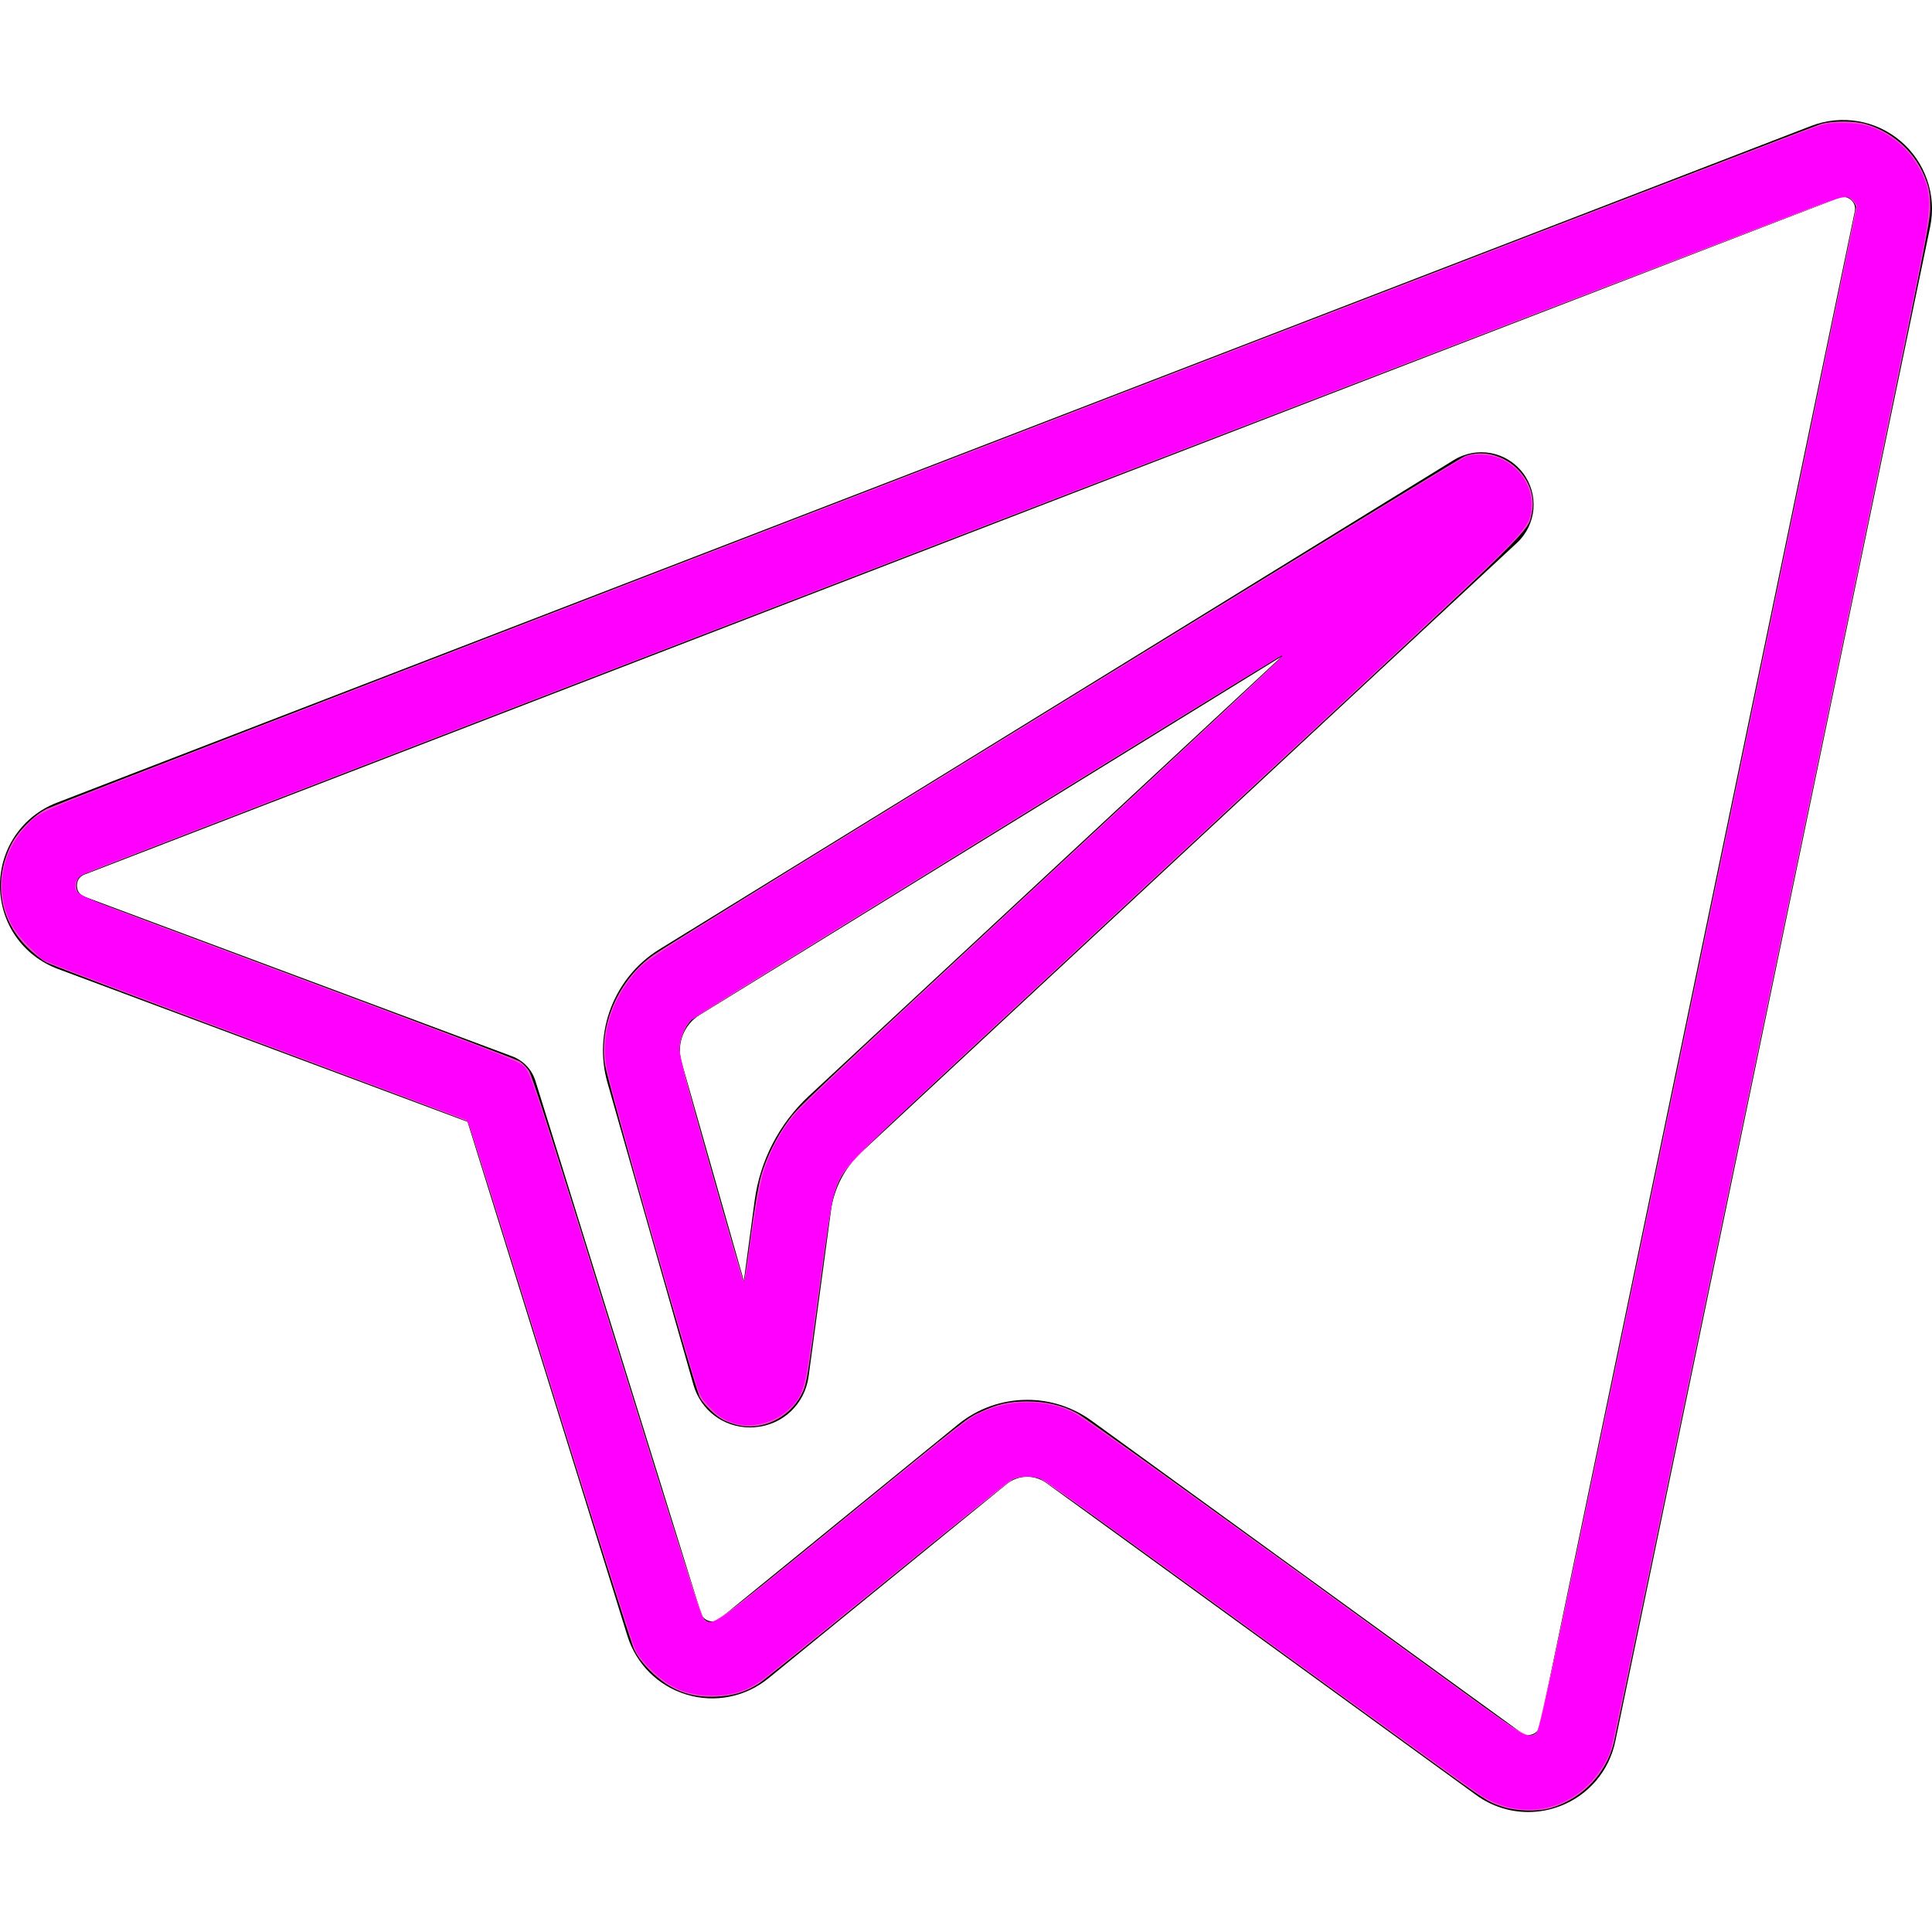
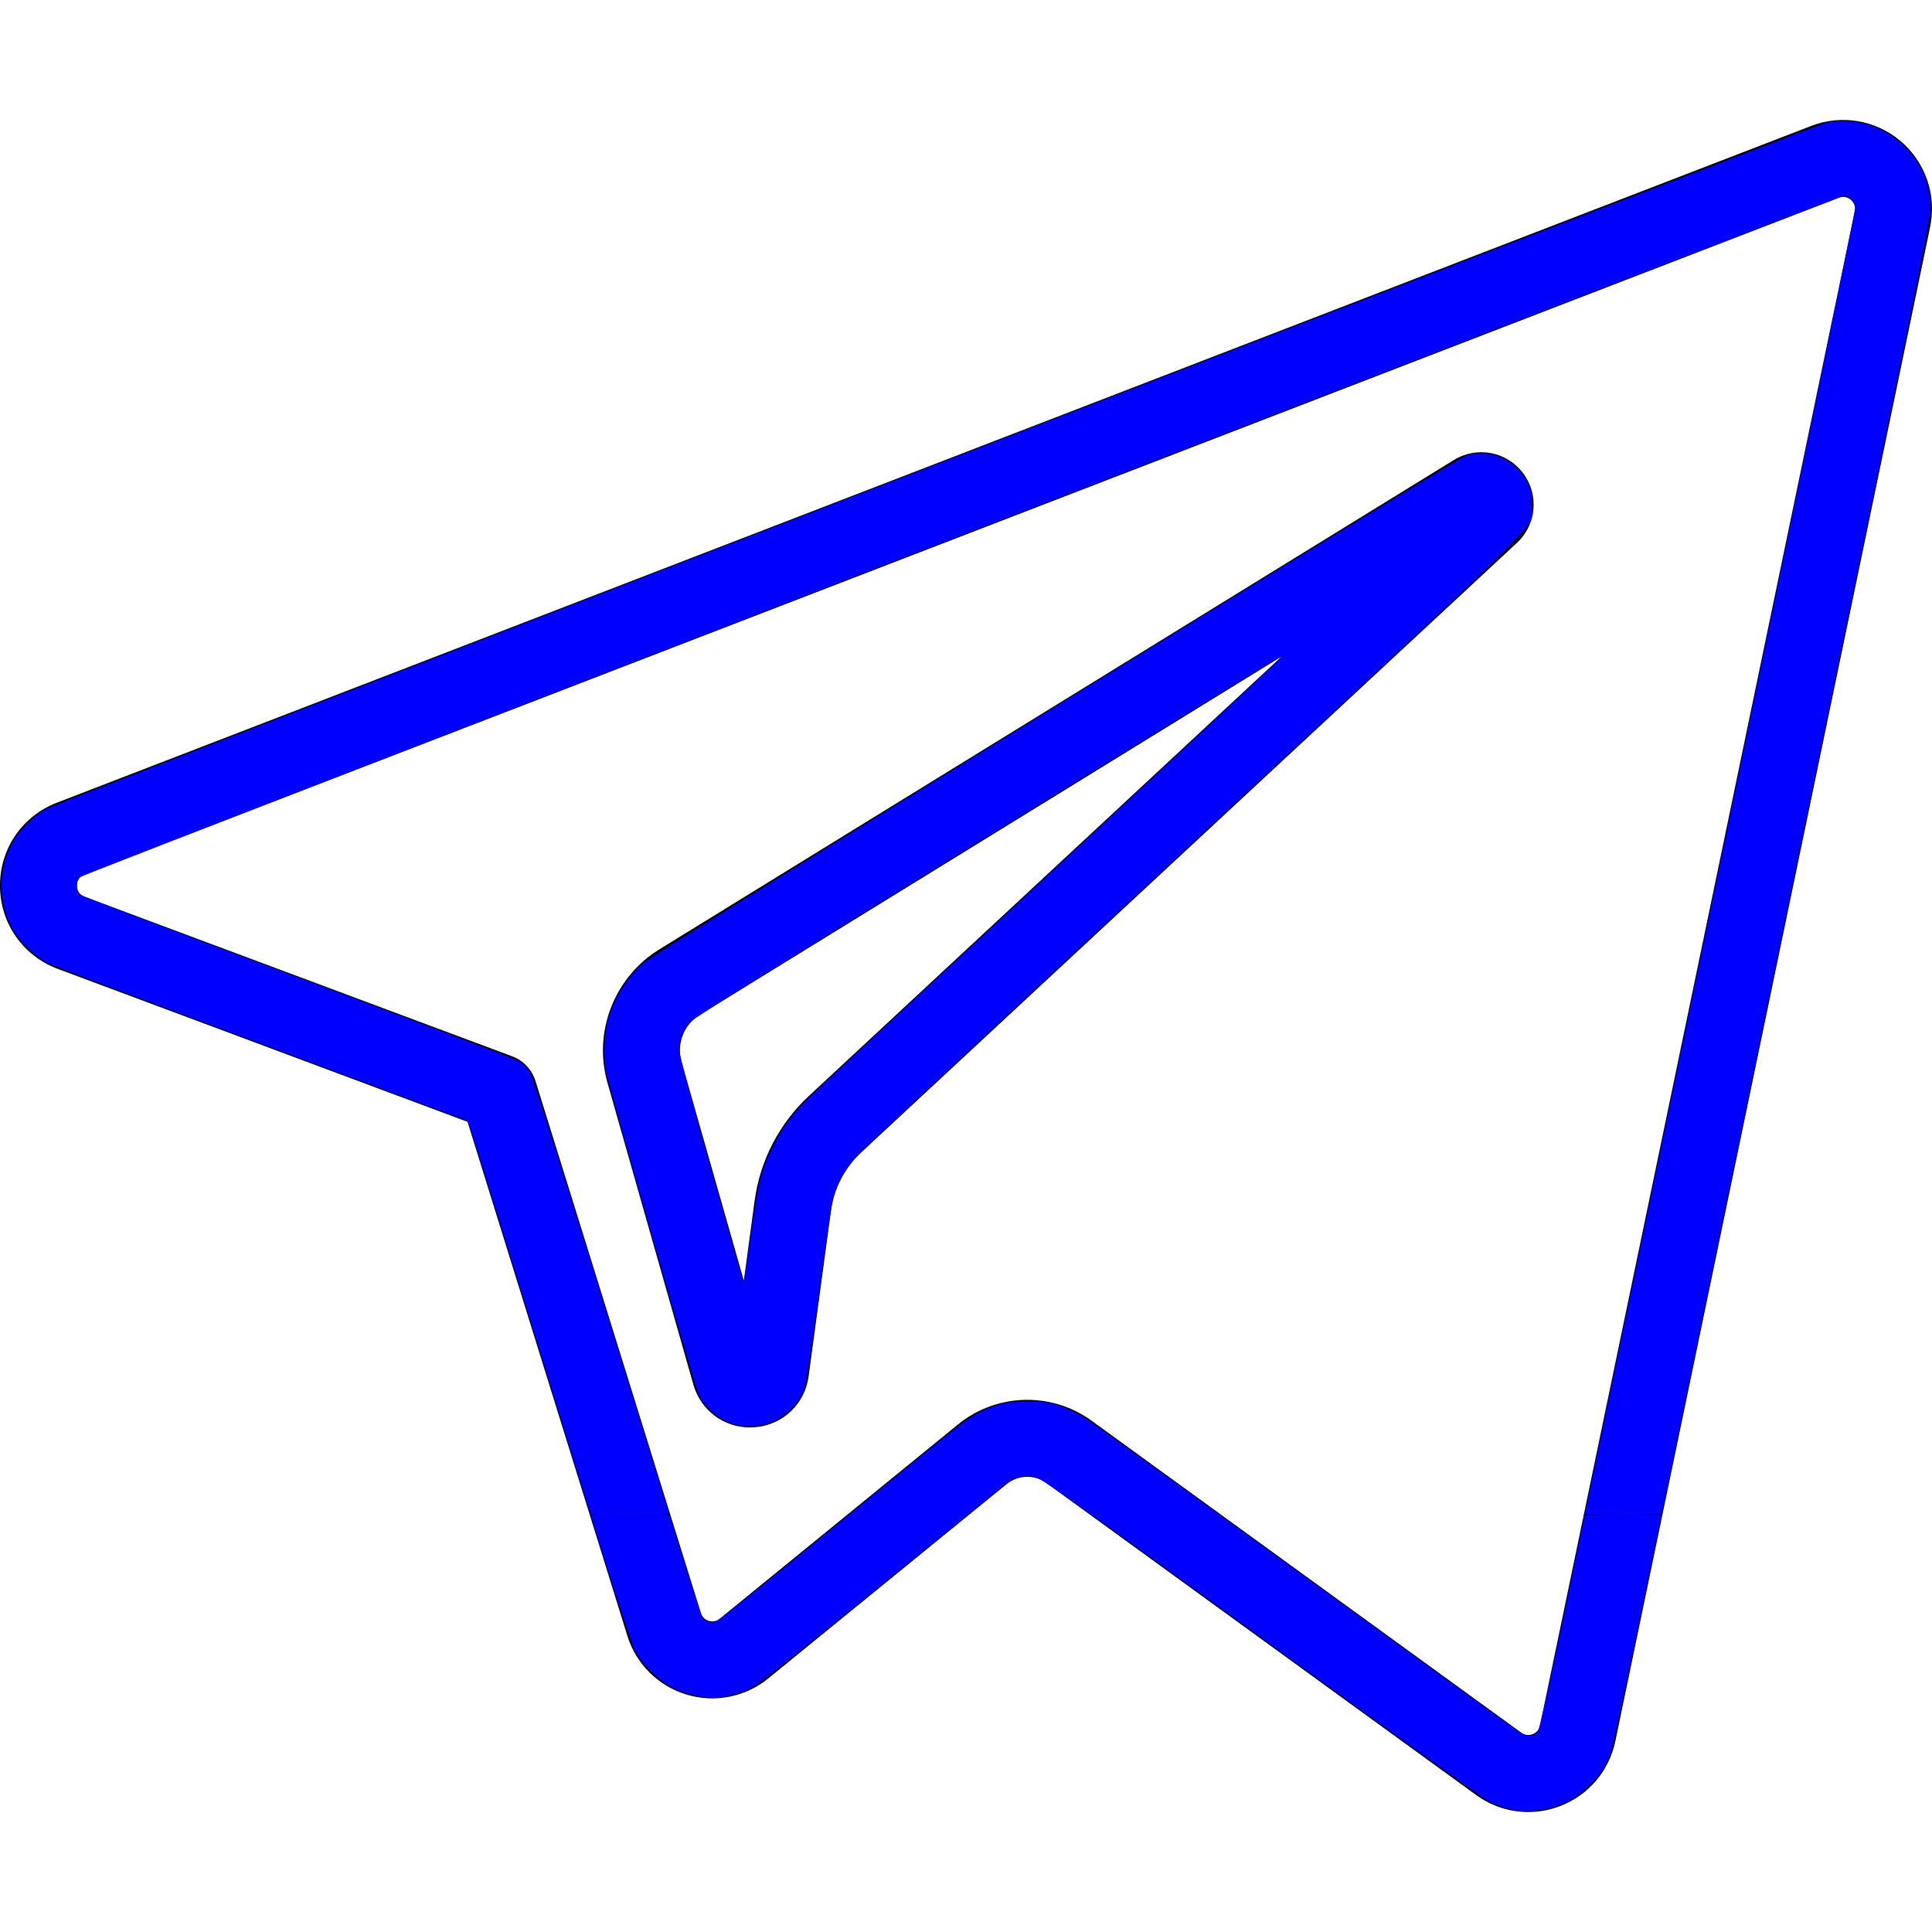
<svg xmlns="http://www.w3.org/2000/svg" version="1.1" id="Layer_1" x="0px" y="0px" viewBox="0 0 512 512" style="enable-background:new 0 0 512 512;" xml:space="preserve">
  <defs id="defs8753" />
  <g id="g8736">
    <g id="g8734">
      <g id="g8732">
        <path d="M385.268,121.919l-210.569,129.69c-11.916,7.356-17.555,21.885-13.716,35.323l22.768,80     c1.945,6.821,8.015,11.355,14.999,11.355c0.389,0,0.782-0.014,1.176-0.043c7.466-0.542,13.374-6.103,14.367-13.515l5.92-43.866     c0.798-5.902,3.642-11.392,8.001-15.45l173.765-161.524c5.251-4.869,5.945-12.842,1.618-18.545     C399.263,119.636,391.388,118.16,385.268,121.919z M214.32,290.478c-7.808,7.268-12.895,17.089-14.323,27.655l-2.871,21.278     l-16.527-58.072c-1.343-4.704,0.635-9.791,4.805-12.365l154.258-95.007L214.32,290.478z" id="path8728" />
        <path d="M503.67,37.382c-6.579-5.576-15.657-7.111-23.698-4.005L15.08,212.719C5.873,216.27-0.047,224.939,0,234.804     c0.048,9.874,6.055,18.495,15.316,21.965l108.59,40.529l42.359,136.225c2.326,7.489,8.197,13.308,15.703,15.566     c7.502,2.256,15.604,0.643,21.66-4.31l63.14-51.473c3.032-2.472,7.362-2.594,10.528-0.295l113.883,82.681     c4.097,2.978,8.932,4.511,13.823,4.511c2.865,0,5.749-0.526,8.517-1.596c7.486-2.895,12.93-9.312,14.56-17.163l83.429-401.309     C513.26,51.685,510.257,42.967,503.67,37.382z M491.536,55.99l-83.428,401.308c-0.302,1.45-1.346,2.053-1.942,2.284     c-0.6,0.232-1.785,0.489-2.997-0.393l-113.887-82.685c-5.091-3.696-11.077-5.531-17.052-5.531     c-6.518,0-13.027,2.185-18.347,6.519l-63.154,51.485c-1.124,0.92-2.291,0.756-2.885,0.577c-0.598-0.18-1.665-0.69-2.099-2.086     l-43.845-141.006c-0.937-3.013-3.217-5.423-6.173-6.527L22.462,237.662c-1.696-0.635-2.057-1.958-2.062-2.957     c-0.005-0.99,0.343-2.307,2.023-2.955L487.316,52.409c0.002-0.001,0.005-0.002,0.008-0.003c1.51-0.583,2.627,0.087,3.159,0.537     C491.017,53.398,491.867,54.398,491.536,55.99z" id="path8730" />
      </g>
    </g>
  </g>
-   <path style="fill:#ee4bc8;fill-opacity:1;stroke-width:0.423" d="m 195.229,377.607 c -1.165,-0.302 -2.759,-0.884 -3.542,-1.295 -2.036,-1.067 -5.031,-3.939 -6.202,-5.945 -1.291,-2.213 -24.585,-83.962 -25.215,-88.491 -1.476,-10.616 3.791,-22.373 12.908,-28.817 4.96,-3.506 213.317,-131.575 215.077,-132.201 9.449,-3.356 19.839,5.64 17.665,15.294 -1.095,4.864 1.51,2.3 -68.398,67.289 -36.335,33.779 -76.26,70.896 -88.721,82.483 -24.05,22.364 -25.31,23.714 -27.337,29.299 -1.056,2.908 -1.437,5.35 -5.442,34.887 -2.209,16.292 -2.37,17.148 -3.684,19.613 -3.311,6.212 -10.596,9.569 -17.108,7.883 z m 3.735,-50.093 c 0.92,-6.896 2.07,-13.699 2.667,-15.775 1.412,-4.913 4.235,-10.621 7.294,-14.747 2.825,-3.81 0.973,-2.062 78.625,-74.215 28.649,-26.62 52.162,-48.595 52.25,-48.832 0.088,-0.237 -0.007,-0.331 -0.212,-0.209 -10.481,6.267 -155.677,95.953 -156.332,96.565 -1.687,1.575 -3.128,5.09 -3.151,7.686 -0.016,1.829 1.865,8.997 8.398,32.004 4.631,16.306 8.515,29.648 8.631,29.648 0.116,3.1e-4 0.94,-5.456 1.83,-12.124 z" id="path9118" />
-   <path style="fill:#ee4bc8;fill-opacity:1;stroke-width:0.423" d="m 397.964,478.743 c -4.018,-1.369 -3.891,-1.285 -23.386,-15.439 -9.2,-6.679 -25.875,-18.786 -37.055,-26.904 -11.18,-8.118 -29.369,-21.325 -40.42,-29.349 -11.051,-8.024 -20.716,-14.85 -21.479,-15.168 -2.001,-0.836 -5.394,-0.728 -7.253,0.232 -0.864,0.446 -15.864,12.477 -33.333,26.735 -17.469,14.258 -32.715,26.538 -33.879,27.288 -3.509,2.26 -6.741,3.266 -11.223,3.494 -7.093,0.36 -12.423,-1.716 -17.614,-6.861 -2.078,-2.06 -3.402,-3.825 -4.298,-5.73 -0.712,-1.514 -10.856,-33.53 -22.543,-71.146 -11.687,-37.617 -21.378,-68.522 -21.535,-68.679 -0.157,-0.157 -24.803,-9.434 -54.767,-20.616 -29.965,-11.182 -55.501,-20.847 -56.748,-21.478 -1.247,-0.631 -3.62,-2.502 -5.274,-4.158 -7.297,-7.306 -8.913,-17.279 -4.349,-26.843 1.713,-3.588 6.029,-7.997 9.582,-9.786 C 15.277,212.881 478.779,33.977 482.538,32.865 c 2.999,-0.886 8.925,-0.885 11.916,0.003 7.628,2.265 13.611,7.95 16.132,15.329 0.759,2.221 0.966,3.748 0.959,7.068 -0.008,3.961 -2.697,17.146 -41.615,204.122 -22.883,109.938 -41.886,201.031 -42.23,202.428 -2.03,8.257 -8.421,14.897 -16.674,17.322 -3.597,1.057 -9.306,0.884 -13.063,-0.396 z m 9.216,-19.589 c 0.832,-0.674 5.488,-22.657 42.807,-202.111 23.03,-110.745 41.879,-201.697 41.885,-202.115 0.007,-0.418 -0.475,-1.247 -1.07,-1.842 -0.867,-0.867 -1.392,-1.047 -2.647,-0.904 -1.388,0.157 -463.568,178.242 -466.431,179.723 -2.018,1.043 -2.016,4.549 0.002,5.629 0.41,0.219 26.371,9.959 57.691,21.643 31.32,11.685 57.539,21.609 58.263,22.054 0.725,0.445 1.838,1.56 2.474,2.478 0.851,1.228 7.026,20.56 23.371,73.16 16.631,53.521 22.434,71.677 23.088,72.232 2.219,1.881 1.406,2.459 34.448,-24.505 37.026,-30.216 35.014,-28.639 38.842,-30.444 4.415,-2.082 7.509,-2.774 12.4,-2.773 4.916,10e-4 9.15,1.009 13.128,3.127 2.176,1.158 34.685,24.616 102.037,73.629 17.085,12.433 17.605,12.724 19.71,11.019 z" id="path9124" />
-   <path style="fill:#ff00ff;stroke-width:0.423" d="m 402.104,479.368 c -3.307,-0.429 -6.709,-1.725 -9.846,-3.753 -1.387,-0.897 -25.086,-18.005 -52.663,-38.018 -50.672,-36.774 -60.367,-43.752 -63.057,-45.388 -1.767,-1.074 -6.317,-1.249 -8.114,-0.312 -1.297,0.677 -5.177,3.777 -38.47,30.743 -13.393,10.847 -25.494,20.602 -26.892,21.676 -4.813,3.7 -8.578,5.006 -14.431,5.006 -4.79,0 -8.387,-1.018 -11.909,-3.37 -3.032,-2.025 -6.915,-6.016 -8.07,-8.295 -0.757,-1.495 -2.732,-7.54 -11.546,-35.343 -1.366,-4.309 -8.511,-27.177 -15.878,-50.819 -16.786,-53.868 -16.985,-54.477 -17.897,-54.832 -0.402,-0.157 -22.838,-8.579 -49.856,-18.717 C 46.457,267.811 21.408,258.365 17.812,256.956 l -6.539,-2.561 -3.467,-3.432 C 3.979,247.173 2.103,244.011 1.061,239.594 -0.568,232.685 1.543,224.865 6.475,219.538 10.735,214.936 6.305,216.887 58.018,196.843 164.633,155.518 456.562,42.924 477.357,35.107 c 6.546,-2.46 6.715,-2.499 11.034,-2.499 5.178,0 8.198,0.851 12.202,3.439 3.787,2.448 6.538,5.538 8.555,9.608 2.472,4.989 2.612,8.473 0.753,18.721 -2.219,12.227 -15.031,74.197 -55.03,266.158 -26.495,127.154 -27.496,131.896 -28.292,133.986 -1.027,2.697 -3.492,6.331 -5.778,8.519 -5.269,5.041 -11.741,7.231 -18.697,6.329 z m 5.487,-20.834 c 1.089,-2.614 7.041,-30.606 31.993,-150.445 15.14,-72.717 41.398,-199.213 48.294,-232.651 l 4.311,-20.906 -0.829,-1.116 C 489.911,51.468 488.68,51.691 477.555,55.921 430.865,73.673 67.204,213.846 28.008,229.199 c -7.163,2.806 -8.052,3.433 -8.089,5.709 -0.037,2.265 0.435,2.465 44.663,18.988 67.738,25.305 72.648,27.202 74.191,28.673 1.867,1.779 2.602,4.015 26.606,80.998 14.197,45.529 19.404,61.872 20.544,64.476 0.681,1.557 0.964,1.8 2.09,1.8 2.291,0 3.749,-1.086 28.389,-21.138 40.043,-32.588 39.858,-32.441 42.984,-34.02 7.563,-3.82 17.054,-4.042 24.562,-0.576 2.682,1.238 21.054,14.394 84.784,60.709 35.457,25.769 34.464,25.093 36.861,25.093 1.205,0 1.51,-0.21 1.996,-1.376 z" id="path521" />
-   <path style="fill:#ff00ff;stroke-width:0.423" d="m 194.594,377.182 c -2.867,-0.943 -4.144,-1.787 -6.607,-4.369 -2.145,-2.249 -2.501,-2.902 -3.721,-6.829 -2.491,-8.019 -10.502,-35.716 -15.643,-54.084 -8.278,-29.579 -8.271,-29.55 -8.261,-33.879 0.016,-6.612 2.493,-13.376 6.92,-18.892 3.898,-4.857 0.188,-2.443 67.754,-44.076 71.539,-44.081 149.874,-92.088 153.304,-93.952 1.715,-0.932 6.624,-0.733 9.071,0.367 5.26,2.364 8.489,7.074 8.441,12.31 -0.033,3.588 -0.896,5.296 -4.774,9.45 -5.216,5.585 -12.991,12.867 -112.047,104.935 -56.324,52.351 -62.994,58.71 -65.46,62.402 -2.862,4.286 -3.097,5.506 -8.236,42.838 -2.066,15.01 -2.619,16.72 -6.551,20.273 -3.805,3.438 -9.856,4.933 -14.192,3.507 z m 3.372,-40.931 c 1.357,-10.877 3.398,-22.704 4.475,-25.927 2.231,-6.678 5.442,-12.181 9.67,-16.571 2.688,-2.791 20.416,-19.479 42.83,-40.317 81.995,-76.231 85.454,-79.483 84.774,-79.71 -0.465,-0.155 -43.412,26.225 -137.923,84.718 -9.783,6.055 -18.31,11.494 -18.95,12.088 -1.412,1.31 -2.86,5.002 -2.86,7.292 0,0.923 0.845,4.965 1.877,8.983 1.985,7.727 14.556,51.931 14.949,52.566 0.38,0.615 0.848,-0.65 1.156,-3.124 z" id="path523" />
+   <path style="fill:#0000ff;stroke-width:0.423" d="m 140.857,350.968 c -8.592,-27.659 -15.929,-51.114 -16.304,-52.122 l -0.682,-1.832 -54.419,-20.302 C 39.522,265.546 14.024,255.918 12.79,255.317 9.992,253.954 5.812,250.132 3.961,247.246 -0.678,240.009 -0.828,230.237 3.586,222.756 5.344,219.777 9.237,215.98 12.138,214.416 15.443,212.634 481.024,33.151 484.05,32.493 c 3.436,-0.748 8.193,-0.447 11.612,0.735 9.554,3.303 15.915,12.021 15.915,21.813 0,3.197 -4.412,24.874 -35.573,174.76 -19.565,94.111 -35.573,171.188 -35.573,171.283 0,0.095 -4.598,0.173 -10.217,0.173 h -10.217 l 0.237,-1.165 c 0.13,-0.641 16.257,-78.219 35.838,-172.396 19.581,-94.178 35.601,-171.869 35.601,-172.648 0,-1.51 -1.545,-3.171 -2.949,-3.171 -1.328,0 -467.329,179.986 -467.866,180.706 -0.786,1.054 -0.661,3.689 0.212,4.459 0.408,0.36 26.373,10.216 57.701,21.902 31.328,11.686 57.737,21.701 58.687,22.255 0.95,0.554 2.214,1.743 2.81,2.643 0.719,1.087 6.85,20.185 18.259,56.878 9.447,30.383 17.549,56.434 18.003,57.889 l 0.826,2.647 h -10.438 -10.438 z" id="path862" />
+   <path style="fill:#0000ff;stroke-width:0.423" d="m 193.992,377.294 c -3.786,-1.376 -7.126,-4.268 -8.863,-7.674 -0.85,-1.667 -23.366,-80.223 -24.494,-85.458 -0.817,-3.789 -0.513,-10.821 0.622,-14.399 1.866,-5.882 4.909,-10.677 9.237,-14.555 3.014,-2.701 214.263,-132.975 217.847,-134.344 5.975,-2.281 13.174,0.765 16.4,6.938 0.989,1.893 1.156,2.724 1.165,5.809 0.019,6.864 8.699,-1.808 -89.278,89.191 -47.786,44.383 -88.047,81.911 -89.469,83.396 -2.654,2.773 -5.053,6.836 -6.244,10.573 -0.371,1.165 -2.103,12.716 -3.848,25.669 -2.218,16.466 -3.44,24.264 -4.059,25.918 -1.221,3.264 -4.066,6.301 -7.472,7.978 -2.292,1.128 -3.357,1.385 -6.219,1.5 -2.412,0.097 -4.018,-0.067 -5.326,-0.542 z m 5.062,-50.512 c 1.893,-13.768 2.745,-17.109 5.956,-23.352 2.511,-4.881 5.237,-8.54 9.352,-12.551 1.705,-1.662 30.543,-28.51 64.083,-59.662 33.54,-31.152 61.058,-56.84 61.15,-57.085 0.222,-0.592 6.722,-4.557 -79.043,48.217 -52.216,32.13 -76.61,47.368 -77.676,48.519 -1.772,1.915 -2.893,4.785 -2.893,7.406 0,1.057 3.407,13.789 8.28,30.945 9.292,32.713 8.61,30.4 8.886,30.123 0.113,-0.113 0.971,-5.765 1.905,-12.56 z" id="path864" />
+   <path style="fill:#0000ff;stroke-width:0.423" d="m 401.469,479.734 c -1.724,-0.289 -5.17,-1.456 -6.988,-2.366 -0.932,-0.467 -16.94,-11.916 -35.573,-25.442 -18.634,-13.526 -44.828,-32.542 -58.209,-42.258 -16.899,-12.269 -24.881,-17.819 -26.134,-18.17 -2.294,-0.642 -5.172,-0.224 -6.998,1.017 -0.772,0.525 -15.982,12.838 -33.8,27.363 -23.413,19.086 -33.112,26.744 -34.975,27.618 -2.825,1.324 -7.475,2.449 -10.127,2.449 -2.787,0 -7.26,-1.13 -10.285,-2.598 -3.568,-1.732 -8.262,-6.313 -10.123,-9.881 -1.05,-2.013 -11.565,-34.647 -11.565,-35.893 0,-0.174 4.656,-0.316 10.347,-0.316 9.489,0 10.365,0.061 10.565,0.741 2.426,8.241 8.102,25.956 8.531,26.628 0.769,1.203 2.523,1.599 3.943,0.891 0.627,-0.313 12,-9.426 25.273,-20.252 13.273,-10.826 27.718,-22.604 32.099,-26.173 9.128,-7.437 11.462,-8.954 16.173,-10.513 2.928,-0.969 4.107,-1.123 8.682,-1.131 4.7,-0.008 5.674,0.122 8.682,1.163 1.863,0.645 4.569,1.909 6.012,2.81 2.375,1.482 20.748,14.771 90.938,65.771 12.795,9.297 23.979,17.377 24.854,17.956 1.763,1.167 3.578,1.085 4.734,-0.214 0.389,-0.437 2.943,-11.813 6.532,-29.091 l 5.893,-28.374 10.271,-0.113 c 9.655,-0.107 10.257,-0.069 10.042,0.635 -0.126,0.412 -2.995,14.089 -6.376,30.393 -3.381,16.304 -6.558,30.788 -7.06,32.185 -0.502,1.398 -1.522,3.494 -2.266,4.658 -1.709,2.673 -5.755,6.422 -8.578,7.95 -4.013,2.171 -10.252,3.27 -14.514,2.557 z" id="path866" />
</svg>
